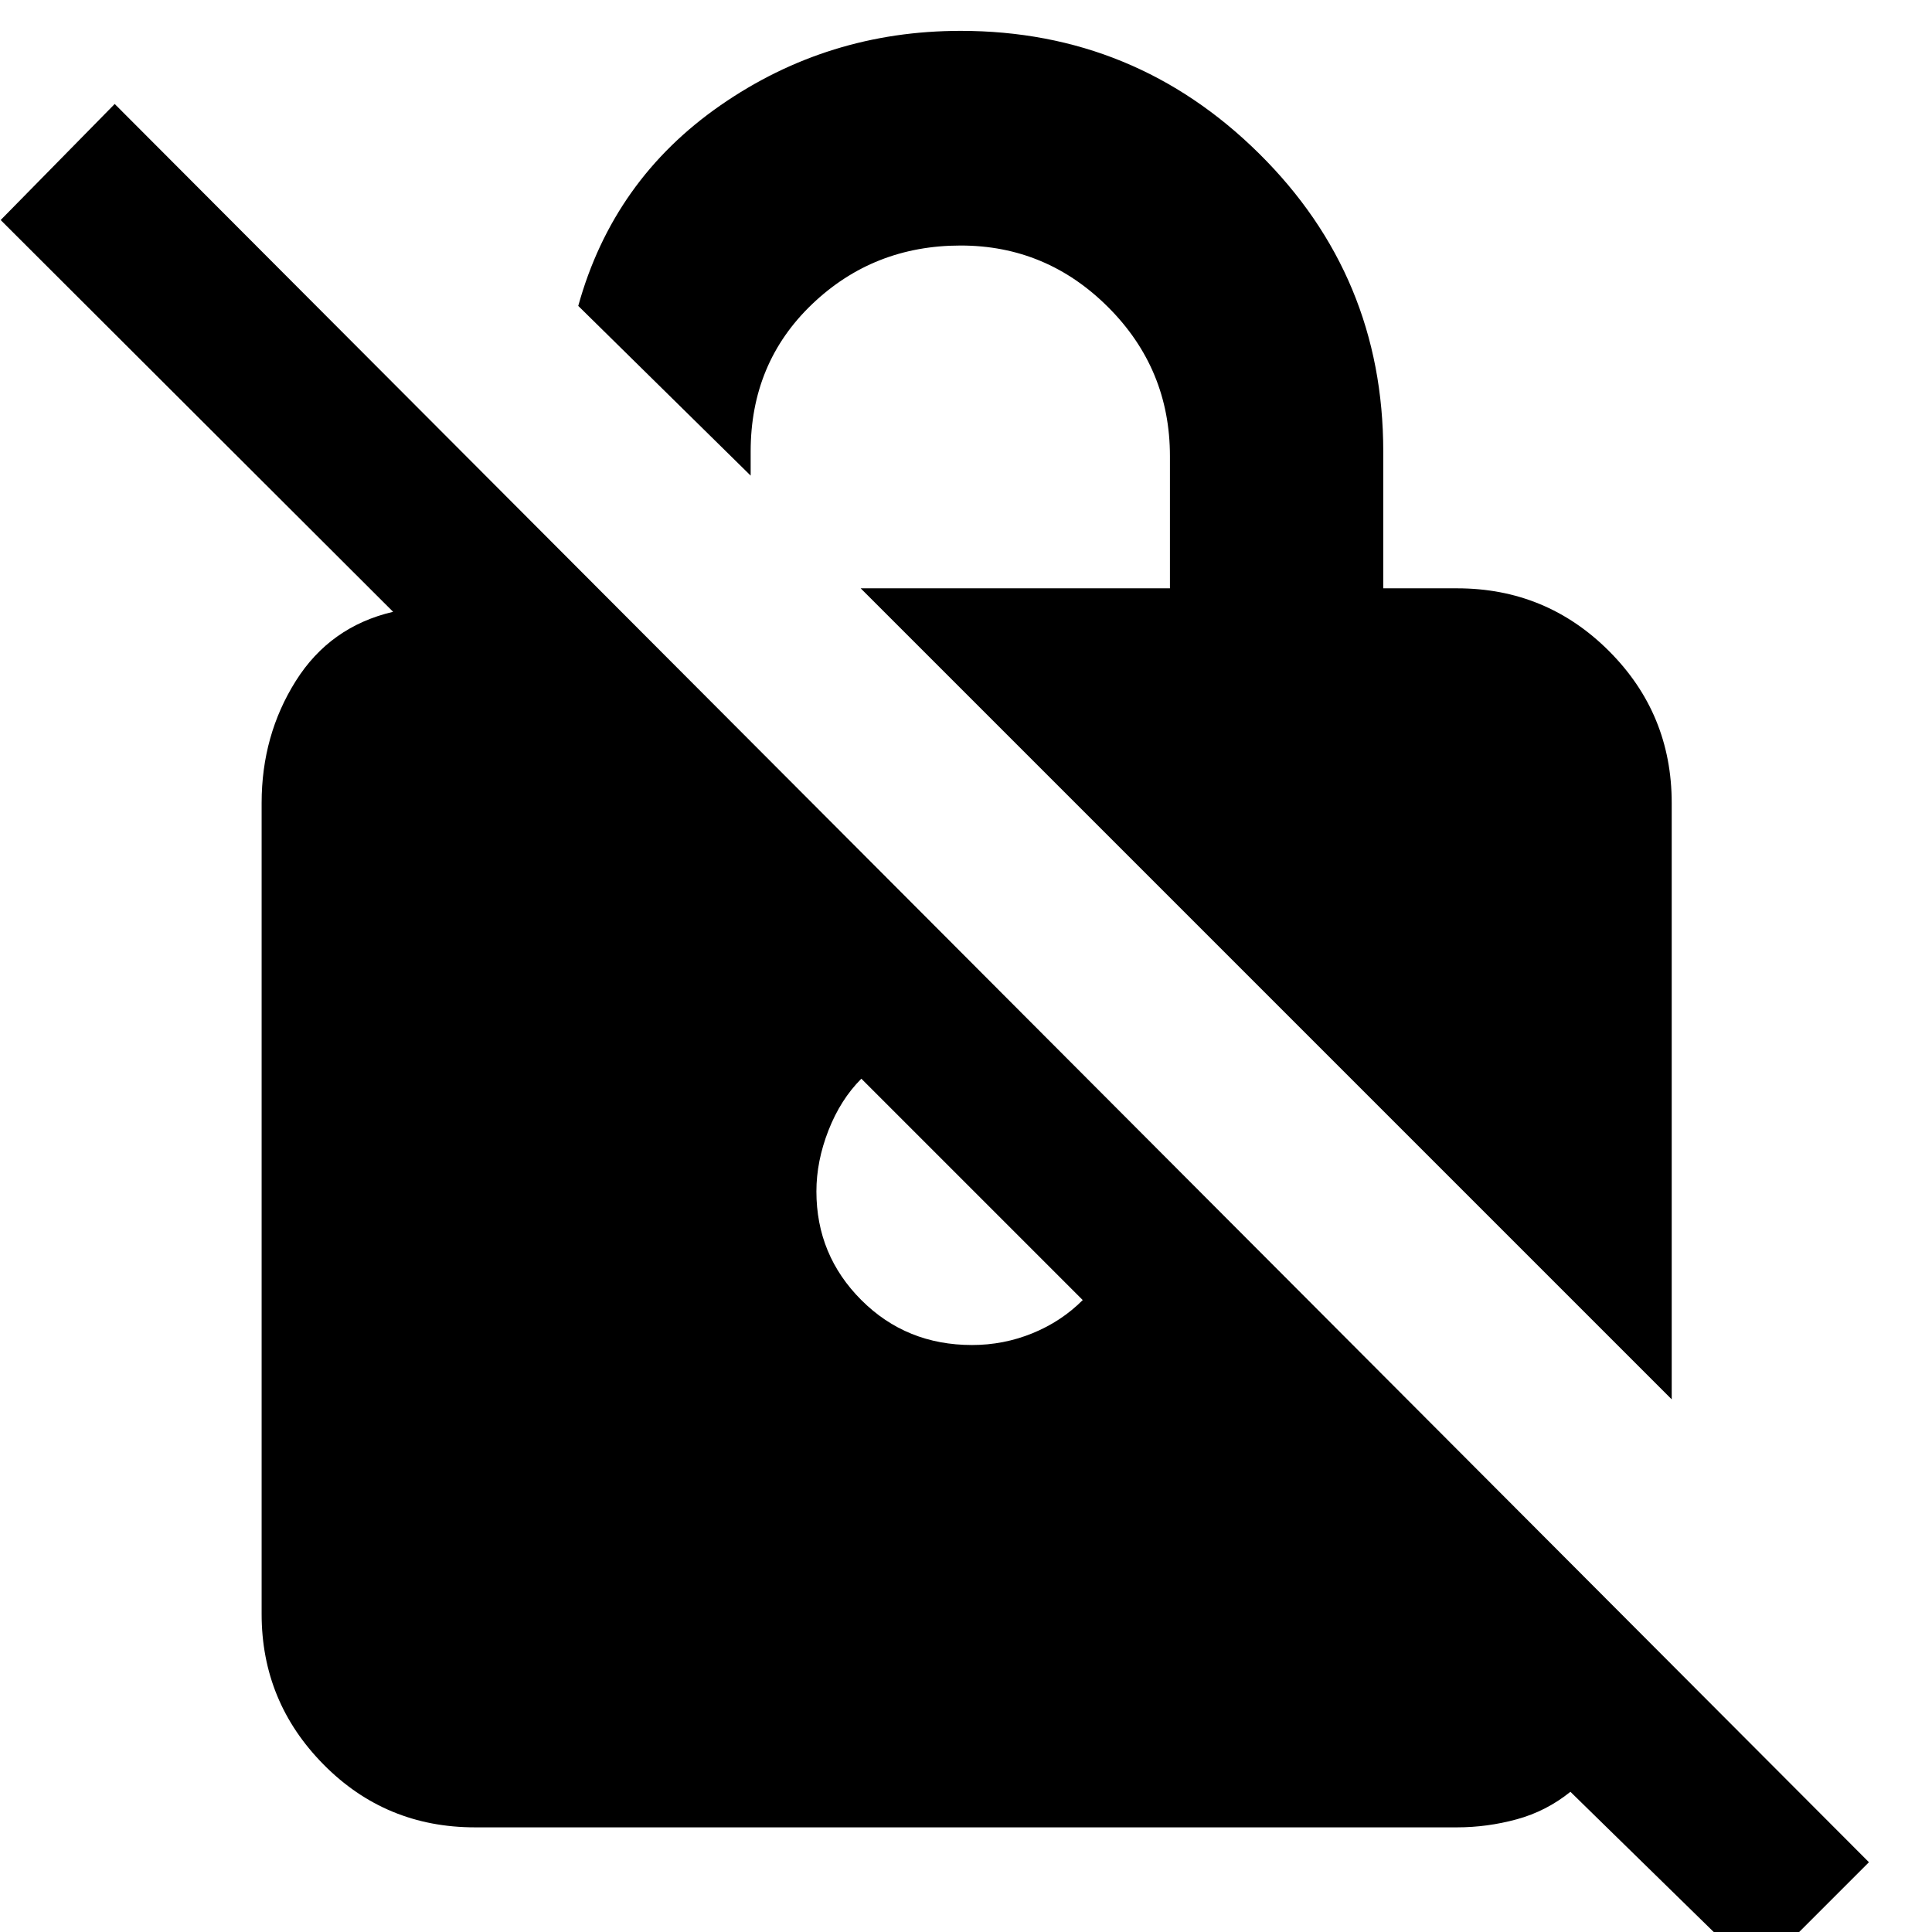
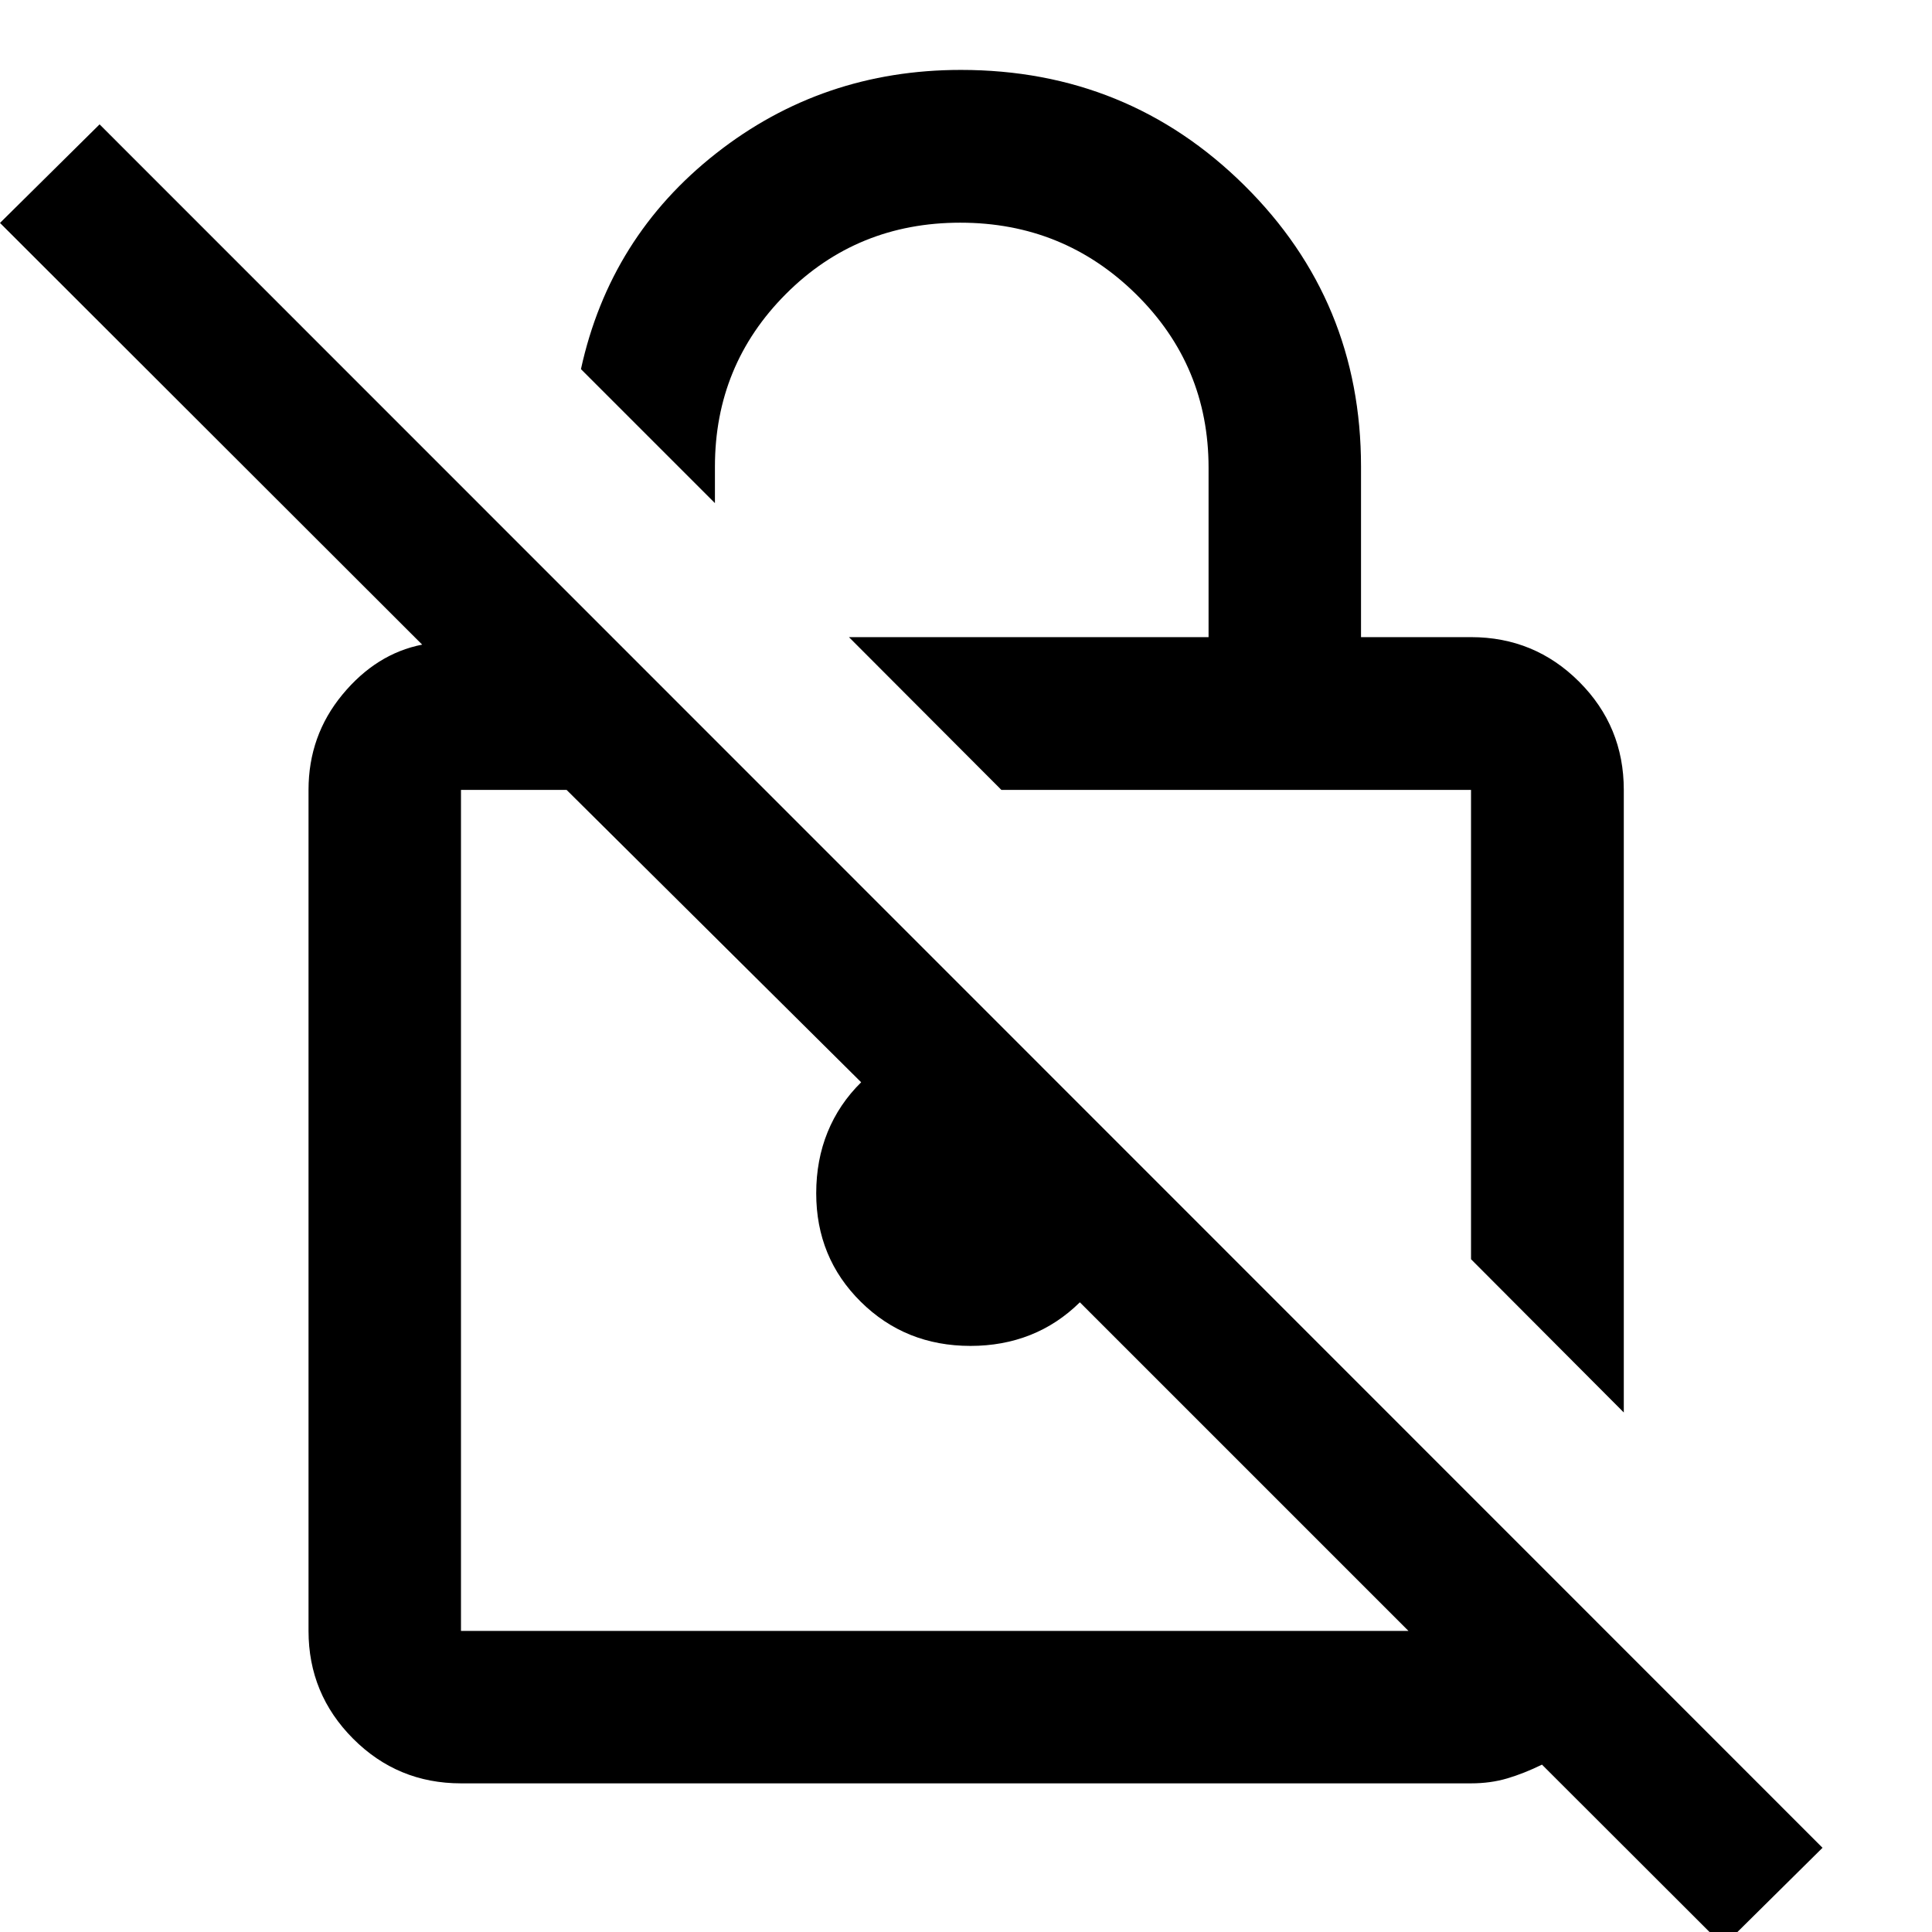
<svg xmlns="http://www.w3.org/2000/svg" height="40" viewBox="0 -960 960 960" width="40">
-   <path d="m830.666-264.666-403-403h153.668v-65.667q0-43.334-30.667-74.001Q520-838 477.333-838 434-838 403.5-808.834 373-779.667 373-735.667v12.001l-85.667-84.333q17.334-62.667 70.667-99.667t119.333-37q86.667 0 148.333 61 61.667 61 61.667 147.999v68.001H724q44.333 0 75.5 31.166 31.166 31.167 31.166 75.5v296.334Zm42.335 285.667-92.668-90.668q-12 9.666-26.666 13.666Q739-52 724-52H236q-44.333 0-75.166-31.166Q130-114.333 130-158v-403q0-33.667 17-60.667T195.334-656L.333-850.668l56.666-57.666L928.667-34.666l-55.666 55.667ZM428-424q-10.333 10.333-16.333 25.667-6 15.333-6 30.333 0 31.666 22.333 54 22.333 22.333 55 22.333 15.667 0 30-5.833 14.333-5.834 25-16.5L428-424Z" />
+   <path d="m806.855-258.152-75.913-76.152V-567.5H497.586l-75.753-75.913h178.696v-84.181q0-50.731-36.051-86.243-36.051-35.511-87.336-35.511-51.221 0-86.559 35.354-35.337 35.354-35.337 85.881V-710l-66.579-66.579q14.369-65.725 67.154-107.204 52.786-41.478 121.606-41.478 82.94 0 140.898 57.377 57.957 57.377 57.957 139.732v84.739h54.66q31.56 0 53.736 22.177 22.177 22.177 22.177 53.736v309.348ZM856.356 6.892l-90.155-90.051q-8.976 4.384-17.276 6.84-8.299 2.457-17.983 2.457H229.058q-31.494 0-53.624-22.214-22.13-22.214-22.13-53.54V-567.5q0-26.958 16.816-47.327 16.815-20.369 39.655-24.861L-.001-849.226l49.485-48.978L905.602-41.847l-49.246 48.74ZM699.848-149.616 536.572-312.891q-11 10.84-24.659 16.253-13.659 5.413-29.674 5.413-32.333 0-54.5-21.913-22.166-21.913-22.166-53.928 0-16.492 5.666-30.405 5.667-13.913 16.667-24.754L281.536-567.5h-52.478v417.884h470.79ZM491.145-358.558Zm122.746-92.797Z" />
</svg>
